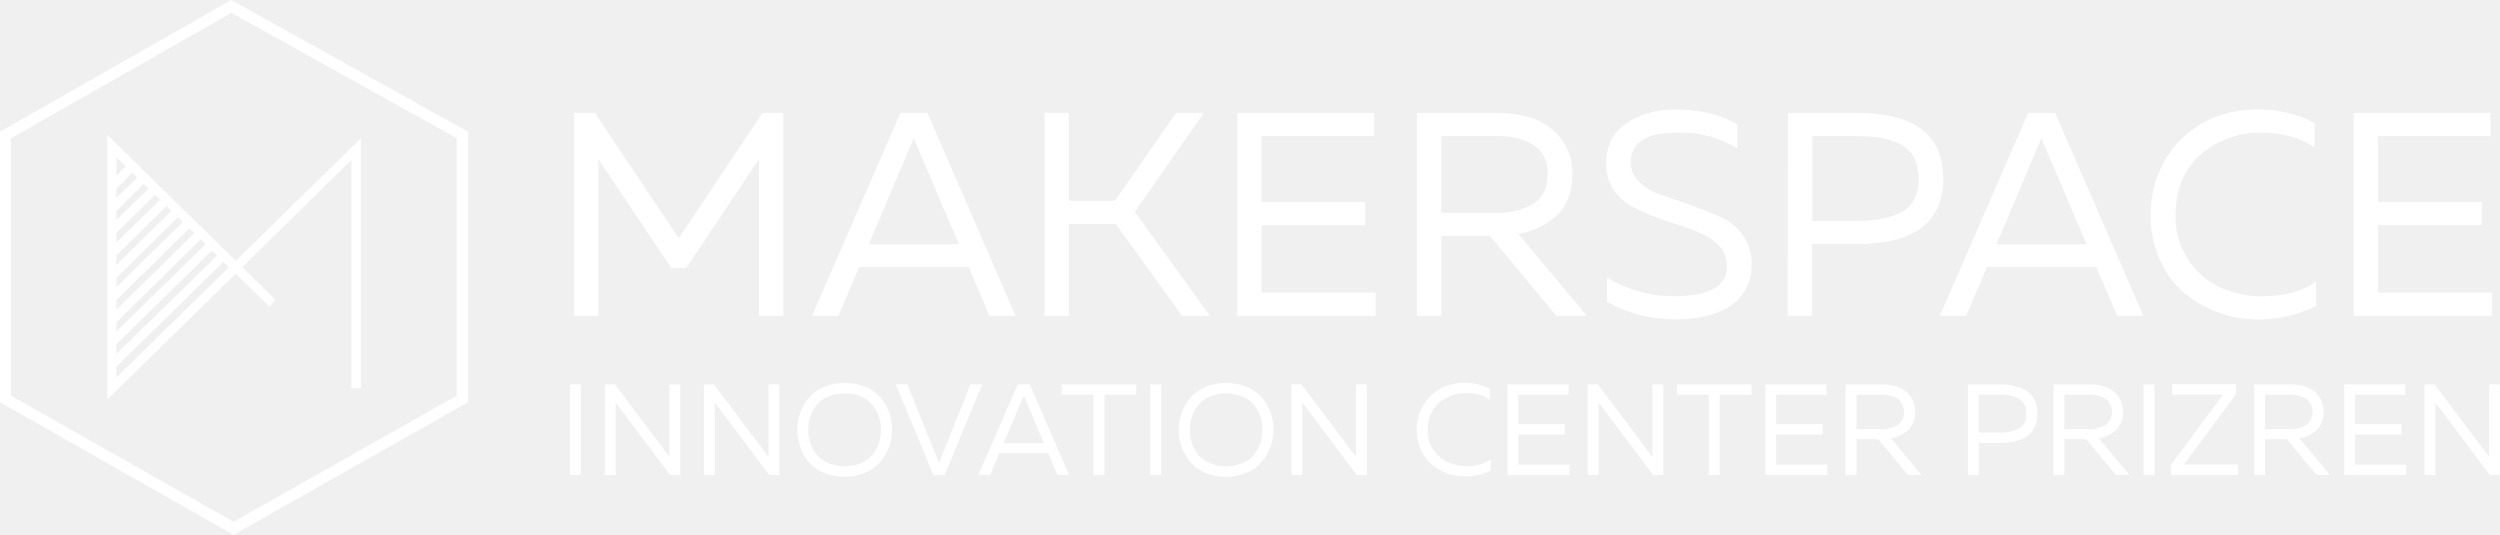
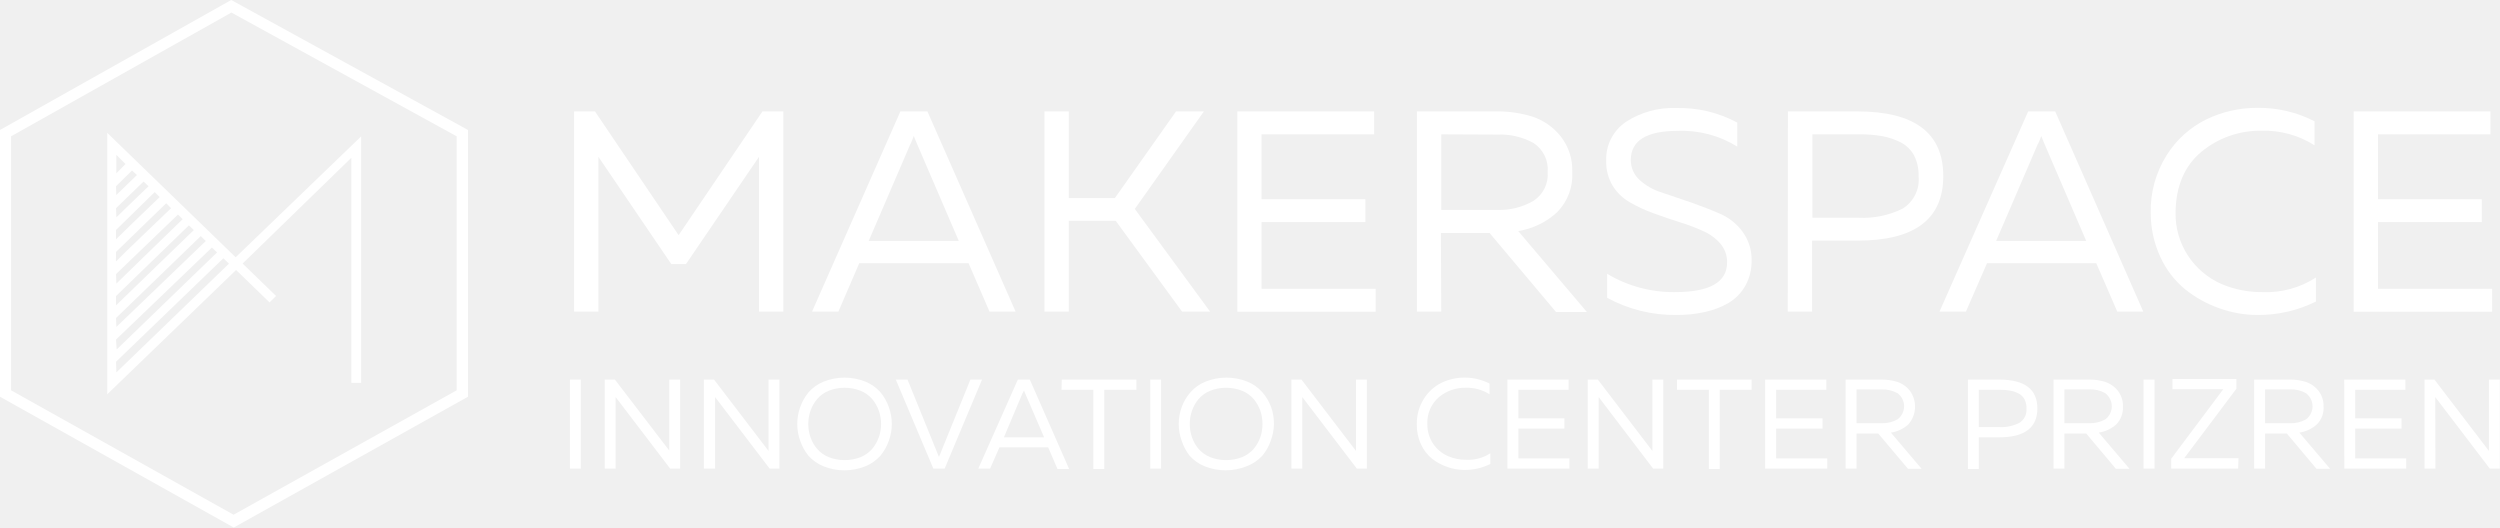
- <svg xmlns="http://www.w3.org/2000/svg" id="efb4d4f4-d003-44e0-bee9-cbb3ebd6eaa8" fill="#fff" data-name="Layer 1" viewBox="0 0 832.44 178.08">
-   <defs>
-     <style>.b38b1971-d632-4d80-8170-5dbfca0ab09d{isolation:isolate;}.be90e8b2-cb0a-4d14-8bf2-83860b756f7d{fill-rule:evenodd;}</style>
-   </defs>
-   <g id="ba13a390-dea3-4d95-aef9-49bdd37392e6" data-name="Layer 1-2">
-     <g class="b38b1971-d632-4d80-8170-5dbfca0ab09d">
-       <path d="M285.88,46.75h6.95v67.56h-8.11V62.1L260.5,98.39h-5L231.26,62.1v52.21h-8.11V46.75h6.95L258,88.45Z" transform="translate(-32 -9.14)" />
-       <path d="M311.17,114.31h-8.79l29.44-67.56h9l29.34,67.56h-8.68L354.5,98H318.11Zm24-56.65L321.3,90.47h30l-14-32.81-1.06-2.61C335.68,56.54,335.32,57.4,335.2,57.66Z" transform="translate(-32 -9.14)" />
-       <path d="M387.89,114.31h-8.11V46.75h8.11V76h15.35L423.6,46.75h9.26l-23,32.91,25,34.65h-9.26L403.52,83.72H387.89Z" transform="translate(-32 -9.14)" />
-       <path d="M444,46.75h45.55v7.73H452.07v21.9h34.55V84.1H452.07v22.49h38v7.72H444Z" transform="translate(-32 -9.14)" />
-       <path d="M511.9,114.31h-8.1V46.75h26.44a38.28,38.28,0,0,1,12.06,1.79,20.06,20.06,0,0,1,9.32,6.56,18.56,18.56,0,0,1,3.91,12.11q0,8.69-5,13.52a24.69,24.69,0,0,1-13,6.27l22.87,27.31H550.22l-22.1-26.64H511.9Zm0-59.83V80h18.73A22.39,22.39,0,0,0,542.55,77q4.77-2.94,4.77-9.8t-4.77-9.84a22.66,22.66,0,0,0-11.92-2.89Z" transform="translate(-32 -9.14)" />
-     </g>
-     <g class="b38b1971-d632-4d80-8170-5dbfca0ab09d">
-       <g class="b38b1971-d632-4d80-8170-5dbfca0ab09d">
-         <path d="M566.81,63.45q0-8.6,6.65-13.22T590,45.6q11.87,0,20.46,4.92v8.11a34.6,34.6,0,0,0-19.88-5.31Q575,53.32,575,63.16a8.94,8.94,0,0,0,3,6.76,19.54,19.54,0,0,0,7.43,4.24q4.44,1.45,9.7,3.33t9.7,3.86a18.45,18.45,0,0,1,7.43,6,16,16,0,0,1,3,9.75,17,17,0,0,1-2.07,8.5,15.62,15.62,0,0,1-5.65,5.79,26.77,26.77,0,0,1-7.91,3.08,42.75,42.75,0,0,1-9.36,1,46.57,46.57,0,0,1-23.17-5.79v-8.11a42.55,42.55,0,0,0,22.59,6.18q17.37,0,17.37-10a9.54,9.54,0,0,0-2.22-6.32A16.18,16.18,0,0,0,599,87.1a67.15,67.15,0,0,0-7.87-3q-4.29-1.35-8.54-2.94a50.72,50.72,0,0,1-7.81-3.67A16.29,16.29,0,0,1,569,71.85,15.49,15.49,0,0,1,566.81,63.45Z" transform="translate(-32 -9.14)" />
-       </g>
-       <g class="b38b1971-d632-4d80-8170-5dbfca0ab09d">
-         <path d="M627.32,46.75h23.06q28.67,0,28.67,21.82T650.38,90.38h-15v23.93h-8.11Zm43.52,21.82a14.52,14.52,0,0,0-1.54-7,10.33,10.33,0,0,0-4.39-4.34,21.84,21.84,0,0,0-6.23-2.13,43.7,43.7,0,0,0-7.91-.62H635.43V82.66h15.34q9.36,0,14.72-3.09T670.84,68.57Z" transform="translate(-32 -9.14)" />
-       </g>
-       <g class="b38b1971-d632-4d80-8170-5dbfca0ab09d">
-         <path d="M686.68,114.31H677.9l29.43-67.56h9l29.34,67.56H737L730,98H693.63Zm24-56.65-13.9,32.81h30l-14-32.81-1.06-2.61C711.19,56.54,710.84,57.4,710.71,57.66Z" transform="translate(-32 -9.14)" />
-       </g>
-       <g class="b38b1971-d632-4d80-8170-5dbfca0ab09d">
-         <path d="M748.15,81a35.14,35.14,0,0,1,5.31-19.45,32.78,32.78,0,0,1,13.22-12.11,38.17,38.17,0,0,1,17-3.86,40.12,40.12,0,0,1,19,4.53v8.11q-7.33-4.92-17.66-4.92A30.31,30.31,0,0,0,765,60.41q-8.51,7.09-8.59,20.61a25.24,25.24,0,0,0,4.39,14.86A25.59,25.59,0,0,0,771.56,105a33.92,33.92,0,0,0,13.75,2.8q10.91,0,17.85-4.92v8.1a42,42,0,0,1-19.59,4.54,37.26,37.26,0,0,1-12.74-2.27,38.55,38.55,0,0,1-11.39-6.46,30.18,30.18,0,0,1-8.2-10.91A35,35,0,0,1,748.15,81Z" transform="translate(-32 -9.14)" />
-         <path d="M815.71,46.75h45.55v7.73H823.82v21.9h34.55V84.1H823.82v22.49h38v7.72H815.71Z" transform="translate(-32 -9.14)" />
-       </g>
-     </g>
-     <g id="e0f2b28e-bb86-46a3-ba51-24d6fc29908a" data-name=" 2165538887504">
-       <path class="be90e8b2-cb0a-4d14-8bf2-83860b756f7d" d="M32,53,109,9.14,187.83,53v90.07l-78.07,44.16L32,143.06Zm3.67,2.16,73.39-41.76,75,41.76V140.9l-74.3,42-74.09-42Z" transform="translate(-32 -9.14)" />
-       <path class="be90e8b2-cb0a-4d14-8bf2-83860b756f7d" d="M67.71,54l42.77,42,41.69-40.82V138.4H149v-76L112.64,98.11l11.16,10.94-2.16,2.17-11.16-10.94L67.71,142.22ZM73.9,64.51,70.74,67.6V61.41ZM70.74,72l5.32-5.32,1.66,1.55-7,6.77Zm0,7.42,9.07-9.07,1.65,1.58c-5.47,5.4-8.92,8.71-10.72,10.51Zm0,7.34L83.62,74l1.66,1.66C78.8,82,73.28,87.33,70.74,89.92Zm0,7.42,16.7-16.42,1.62,1.66c-6.77,6.62-14.4,14-18.36,18Zm0,7.49L91.26,81.5l1.58,1.58C85,90.79,74.7,100.86,70.74,104.82Zm0,7.41L95,85.22l1.65,1.58c-8.27,8.14-21,20.67-25.91,25.42Zm0,7.42L98.81,88.84l1.66,1.66-29.73,29Zm0,7.27,31.82-31.18,1.73,1.66L70.74,127Zm0,7.49,35.63-34.92,1.88,1.8L70.74,134.85Z" transform="translate(-32 -9.14)" />
-     </g>
-     <g class="b38b1971-d632-4d80-8170-5dbfca0ab09d">
-       <g class="b38b1971-d632-4d80-8170-5dbfca0ab09d">
-         <path d="M221.77,137.13h3.62v30.19h-3.62Z" transform="translate(-32 -9.14)" />
-         <path d="M237,167.32h-3.62V137.13h3.36l18.16,24.11V137.13h3.62v30.19h-3.36L237,143.17v24.15Z" transform="translate(-32 -9.14)" />
-         <path d="M270,167.32h-3.62V137.13h3.36l18.16,24.11V137.13h3.62v30.19h-3.36L270,143.17v24.15Z" transform="translate(-32 -9.14)" />
-       </g>
-       <g class="b38b1971-d632-4d80-8170-5dbfca0ab09d">
-         <path d="M298.47,158a16.79,16.79,0,0,1,0-11.47,16.2,16.2,0,0,1,2.92-5,13.38,13.38,0,0,1,5-3.56,18.43,18.43,0,0,1,13.8,0,13.54,13.54,0,0,1,5,3.56,16.38,16.38,0,0,1,2.91,5A16.79,16.79,0,0,1,328,158a16.38,16.38,0,0,1-2.91,5,13.54,13.54,0,0,1-5,3.56,18.43,18.43,0,0,1-13.8,0,13.38,13.38,0,0,1-5-3.56A16.2,16.2,0,0,1,298.47,158Zm26.14-1.21a13.85,13.85,0,0,0,0-9.05,12.31,12.31,0,0,0-2.2-3.88,9.86,9.86,0,0,0-3.82-2.74,14.51,14.51,0,0,0-10.69,0,9.93,9.93,0,0,0-3.82,2.74,12.31,12.31,0,0,0-2.2,3.88,14,14,0,0,0,0,9.05,12.36,12.36,0,0,0,2.2,3.89,10,10,0,0,0,3.82,2.74,14.65,14.65,0,0,0,10.69,0,10,10,0,0,0,3.82-2.74A12.36,12.36,0,0,0,324.61,156.75Z" transform="translate(-32 -9.14)" />
-       </g>
-       <g class="b38b1971-d632-4d80-8170-5dbfca0ab09d">
-         <path d="M346.54,167.32h-3.75l-12.51-30.19h3.89l10.48,26.14,10.52-26.14h3.88Z" transform="translate(-32 -9.14)" />
-       </g>
-       <g class="b38b1971-d632-4d80-8170-5dbfca0ab09d">
-         <path d="M361.68,167.32h-3.93l13.16-30.19h4L388,167.32h-3.88L381,160H364.78ZM372.42,142l-6.21,14.67h13.41L373.37,142l-.48-1.16C372.63,141.5,372.47,141.89,372.42,142Z" transform="translate(-32 -9.14)" />
-       </g>
-       <g class="b38b1971-d632-4d80-8170-5dbfca0ab09d">
-         <path d="M385.53,137.13h24.85v3.45H399.77v26.74h-3.63V140.58H385.53Z" transform="translate(-32 -9.14)" />
-         <path d="M415,137.13h3.62v30.19H415Z" transform="translate(-32 -9.14)" />
-         <path d="M425.49,158a16.79,16.79,0,0,1,0-11.47,16.38,16.38,0,0,1,2.91-5,13.54,13.54,0,0,1,5-3.56,18.46,18.46,0,0,1,13.81,0,13.54,13.54,0,0,1,5,3.56,16.38,16.38,0,0,1,2.91,5A16.79,16.79,0,0,1,455,158a16.38,16.38,0,0,1-2.91,5,13.54,13.54,0,0,1-5,3.56,18.46,18.46,0,0,1-13.81,0,13.54,13.54,0,0,1-5-3.56A16.38,16.38,0,0,1,425.49,158Zm26.14-1.21a14,14,0,0,0,0-9.05,12.31,12.31,0,0,0-2.2-3.88,9.93,9.93,0,0,0-3.82-2.74,14.51,14.51,0,0,0-10.69,0,9.86,9.86,0,0,0-3.82,2.74,12.31,12.31,0,0,0-2.2,3.88,14,14,0,0,0,0,9.05,12.36,12.36,0,0,0,2.2,3.89,10,10,0,0,0,3.82,2.74,14.65,14.65,0,0,0,10.69,0,10,10,0,0,0,3.82-2.74A12.36,12.36,0,0,0,451.63,156.75Z" transform="translate(-32 -9.14)" />
-         <path d="M465.58,167.32H462V137.13h3.36l18.16,24.11V137.13h3.62v30.19h-3.36l-18.16-24.15v24.15Z" transform="translate(-32 -9.14)" />
-         <path d="M503.75,152.44a15.74,15.74,0,0,1,2.37-8.69,14.66,14.66,0,0,1,5.91-5.41,17.1,17.1,0,0,1,7.59-1.73,17.93,17.93,0,0,1,8.5,2v3.62a13.9,13.9,0,0,0-7.89-2.2,13.57,13.57,0,0,0-9,3.17q-3.79,3.18-3.84,9.21a11.27,11.27,0,0,0,2,6.64,11.51,11.51,0,0,0,4.83,4.06,15.27,15.27,0,0,0,6.15,1.25,13.46,13.46,0,0,0,8-2.2v3.62a18.84,18.84,0,0,1-8.76,2,16.74,16.74,0,0,1-5.69-1,17.21,17.21,0,0,1-5.09-2.89,13.5,13.5,0,0,1-3.67-4.88A15.63,15.63,0,0,1,503.75,152.44Z" transform="translate(-32 -9.14)" />
-         <path d="M533.94,137.13H554.3v3.45H537.57v9.79H553v3.45H537.57v10.05h17v3.45H533.94Z" transform="translate(-32 -9.14)" />
-         <path d="M564.31,167.32h-3.63V137.13h3.37l18.16,24.11V137.13h3.62v30.19h-3.37l-18.15-24.15v24.15Z" transform="translate(-32 -9.14)" />
-         <path d="M590.4,137.13h24.84v3.45H604.63v26.74H601V140.58H590.4Z" transform="translate(-32 -9.14)" />
-         <path d="M619.81,137.13h20.36v3.45H623.44v9.79h15.44v3.45H623.44v10.05h17v3.45H619.81Z" transform="translate(-32 -9.14)" />
-         <path d="M650.18,167.32h-3.63V137.13h11.82a17.14,17.14,0,0,1,5.39.8,8.93,8.93,0,0,1,4.16,2.93,8.24,8.24,0,0,1,1.75,5.41,8,8,0,0,1-2.24,6,11.07,11.07,0,0,1-5.82,2.81l10.22,12.2H667.3l-9.88-11.9h-7.24Zm0-26.74V152h8.36a10,10,0,0,0,5.33-1.32,5.56,5.56,0,0,0,0-8.77,10,10,0,0,0-5.33-1.3Z" transform="translate(-32 -9.14)" />
-         <path d="M687.27,137.13h10.31q12.81,0,12.81,9.75t-12.81,9.75h-6.69v10.69h-3.62Zm19.45,9.75a6.5,6.5,0,0,0-.69-3.13,4.64,4.64,0,0,0-2-1.94,9.82,9.82,0,0,0-2.78-.95,19.39,19.39,0,0,0-3.54-.28h-6.86v12.59h6.86a13.23,13.23,0,0,0,6.58-1.38Q706.71,150.43,706.72,146.88Z" transform="translate(-32 -9.14)" />
-         <path d="M719.4,167.32h-3.62V137.13h11.81a17.21,17.21,0,0,1,5.4.8,9,9,0,0,1,4.16,2.93,8.28,8.28,0,0,1,1.74,5.41,8,8,0,0,1-2.24,6,11,11,0,0,1-5.82,2.81l10.22,12.2h-4.53l-9.87-11.9H719.4Zm0-26.74V152h8.37a10,10,0,0,0,5.32-1.32,5.56,5.56,0,0,0,0-8.77,10,10,0,0,0-5.32-1.3Z" transform="translate(-32 -9.14)" />
-         <path d="M745.75,137.13h3.63v30.19h-3.63Z" transform="translate(-32 -9.14)" />
-         <path d="M777.24,167.32H754.85V164l17.34-23.46H755.28v-3.45h21.27v3.28l-17.38,23.46h18.07Z" transform="translate(-32 -9.14)" />
-         <path d="M786.21,167.32h-3.63V137.13H794.4a17.14,17.14,0,0,1,5.39.8,9,9,0,0,1,4.17,2.93,8.28,8.28,0,0,1,1.74,5.41,8,8,0,0,1-2.24,6,11.07,11.07,0,0,1-5.82,2.81l10.22,12.2h-4.53l-9.88-11.9h-7.24Zm0-26.74V152h8.36a10,10,0,0,0,5.33-1.32,5.56,5.56,0,0,0,0-8.77,10,10,0,0,0-5.33-1.3Z" transform="translate(-32 -9.14)" />
-         <path d="M812.56,137.13h20.36v3.45H816.18v9.79h15.44v3.45H816.18v10.05h17v3.45H812.56Z" transform="translate(-32 -9.14)" />
-         <path d="M842.92,167.32H839.3V137.13h3.36l18.16,24.11V137.13h3.62v30.19h-3.36l-18.16-24.15v24.15Z" transform="translate(-32 -9.14)" />
-       </g>
-     </g>
-   </g>
+ <svg xmlns="http://www.w3.org/2000/svg" width="218" height="46" viewBox="0 0 218 46" fill="none">
+   <path d="M66.486 9.714H68.309V27.17H66.187V13.671L59.818 23.025H58.534L52.18 13.671V27.17H50.058V9.714H51.881L59.176 20.507L66.486 9.714Z" fill="white" />
+   <path d="M73.109 27.17H70.811L78.515 9.714H80.871L88.56 27.17H86.284L84.46 22.953H74.926L73.109 27.17ZM79.398 12.534L75.75 21.011H83.607L79.959 12.534L79.682 11.858C79.536 12.246 79.441 12.47 79.412 12.534H79.398Z" fill="white" />
+   <path d="M93.199 27.17H91.076V9.714H93.199V17.269H97.219L102.551 9.714H104.98L98.955 18.219L105.52 27.17H103.076L97.291 19.255H93.199V27.17Z" fill="white" />
+   <path d="M107.898 9.714H119.826V11.714H110.007V17.37H119.06V19.363H110.007V25.184H119.957V27.184H107.898V9.714Z" fill="white" />
+   <path d="M125.677 27.17H123.554V9.714H130.484C131.555 9.701 132.621 9.857 133.643 10.174C134.603 10.499 135.448 11.088 136.079 11.872C136.784 12.764 137.146 13.873 137.1 15.002C137.14 15.642 137.044 16.282 136.819 16.883C136.594 17.483 136.245 18.031 135.794 18.492C134.853 19.368 133.666 19.944 132.388 20.147L138.377 27.206H135.685L129.893 20.32H125.647L125.677 27.17ZM125.677 11.714V18.305H130.579C131.67 18.338 132.749 18.069 133.694 17.528C134.118 17.259 134.46 16.881 134.683 16.435C134.905 15.989 134.999 15.491 134.956 14.995C134.999 14.499 134.905 14.001 134.684 13.554C134.463 13.107 134.124 12.727 133.701 12.455C132.748 11.94 131.671 11.691 130.586 11.736L125.677 11.714Z" fill="white" />
+   <path d="M140.061 14.031C140.032 13.362 140.177 12.696 140.482 12.098C140.787 11.5 141.243 10.989 141.805 10.613C143.09 9.783 144.603 9.366 146.138 9.419C148.006 9.369 149.853 9.808 151.492 10.692V12.786C149.94 11.818 148.126 11.338 146.291 11.412C143.573 11.412 142.211 12.258 142.206 13.952C142.204 14.28 142.271 14.606 142.404 14.907C142.538 15.208 142.733 15.479 142.979 15.7C143.538 16.203 144.204 16.576 144.927 16.794C145.7 17.048 146.547 17.336 147.466 17.657C148.385 17.979 149.231 18.31 150.004 18.65C150.782 18.988 151.454 19.525 151.952 20.205C152.486 20.937 152.763 21.821 152.74 22.723C152.753 23.489 152.565 24.245 152.193 24.918C151.845 25.532 151.343 26.047 150.734 26.414C150.09 26.784 149.39 27.051 148.662 27.206C147.858 27.385 147.035 27.472 146.211 27.465C144.09 27.497 141.998 26.981 140.142 25.968V23.874C141.923 24.943 143.973 25.497 146.058 25.472C149.092 25.472 150.602 24.608 150.602 22.888C150.617 22.293 150.412 21.713 150.026 21.255C149.607 20.774 149.084 20.393 148.494 20.14C147.824 19.837 147.134 19.578 146.43 19.363C145.7 19.133 144.971 18.881 144.198 18.6C143.489 18.348 142.805 18.032 142.155 17.657C141.534 17.312 141.012 16.817 140.638 16.218C140.238 15.559 140.038 14.799 140.061 14.031Z" fill="white" />
+   <path d="M155.906 9.714H161.946C166.951 9.714 169.453 11.594 169.453 15.355C169.453 19.116 166.951 20.991 161.946 20.982H158.014V27.17H155.892L155.906 9.714ZM167.301 15.355C167.323 14.727 167.185 14.104 166.9 13.542C166.638 13.062 166.237 12.671 165.747 12.419C165.239 12.161 164.696 11.976 164.135 11.872C163.451 11.755 162.757 11.702 162.063 11.714H158.044V18.989H162.063C163.395 19.055 164.722 18.78 165.915 18.19C166.39 17.891 166.771 17.467 167.016 16.967C167.261 16.466 167.359 15.908 167.301 15.355Z" fill="white" />
+   <path d="M171.429 27.17H169.124L176.857 9.714H179.213L186.894 27.17H184.626L182.795 22.953H173.268L171.429 27.17ZM177.71 12.534L174.063 21.011H181.919L178.272 12.534L177.995 11.858C177.918 12.088 177.828 12.314 177.725 12.534H177.71Z" fill="white" />
+   <path d="M187.544 18.564C187.501 16.787 187.985 15.037 188.937 13.527C189.775 12.189 190.975 11.107 192.402 10.405C193.788 9.738 195.31 9.396 196.852 9.404C198.583 9.383 200.293 9.786 201.827 10.577V12.671C200.452 11.795 198.839 11.351 197.202 11.398C195.286 11.37 193.424 12.024 191.957 13.239C190.498 14.456 189.725 16.233 189.71 18.557C189.688 19.858 190.052 21.138 190.757 22.239C191.462 23.339 192.477 24.213 193.679 24.752C194.813 25.237 196.038 25.482 197.275 25.472C198.931 25.543 200.567 25.097 201.951 24.198V26.292C200.368 27.08 198.617 27.482 196.845 27.465C195.707 27.464 194.578 27.264 193.511 26.875C192.427 26.495 191.417 25.932 190.527 25.213C189.602 24.446 188.866 23.481 188.375 22.392C187.822 21.19 187.539 19.884 187.544 18.564Z" fill="white" />
+   <path d="M205.241 9.714H217.168V11.714H207.364V17.37H216.41V19.363H207.364V25.184H217.314V27.184H205.241V9.714Z" fill="white" />
+   <path fill-rule="evenodd" clip-rule="evenodd" d="M0 11.333L20.163 0L40.807 11.333V34.595L20.382 46L0 34.595V11.333ZM0.963 11.887L20.178 1.094L39.823 11.887V34.034L20.367 44.885L0.963 34.034V11.887Z" fill="white" />
+   <path fill-rule="evenodd" clip-rule="evenodd" d="M9.352 11.585L20.549 22.435L31.491 11.894V33.387H30.638V13.758L21.155 22.982L24.073 25.81L23.504 26.371L20.586 23.543L9.352 34.38V11.585ZM10.942 14.304L10.147 15.11V13.499L10.942 14.304ZM10.117 16.24L11.511 14.866L11.941 15.261L10.139 17.01L10.117 16.24ZM10.117 18.154L12.518 15.83L12.955 16.24C11.496 17.636 10.614 18.492 10.147 18.953L10.117 18.154ZM10.117 20.053L13.488 16.751L13.925 17.183C12.226 18.823 10.781 20.198 10.117 20.867V20.053ZM10.117 21.968L14.494 17.722L14.918 18.154C13.145 19.866 11.146 21.752 10.11 22.802L10.117 21.968ZM10.117 23.903L15.516 18.708L15.931 19.111C13.882 21.104 11.183 23.709 10.147 24.73L10.117 23.903ZM10.117 25.817L16.471 19.651L16.902 20.061C14.713 22.162 11.401 25.4 10.117 26.63V25.817ZM10.117 27.731L17.507 20.586L17.945 21.018L10.147 28.508L10.117 27.731ZM10.117 29.609L18.477 21.586L18.93 22.011L10.176 30.472L10.117 29.609ZM10.117 31.545L19.477 22.522L19.966 22.989L10.147 32.473L10.117 31.545Z" fill="white" />
+   <path d="M49.7 33.099H50.648V40.863H49.7V33.099Z" fill="white" />
+   <path d="M53.683 40.863H52.734V33.099H53.617L58.359 39.287V33.099H59.307V40.863H58.439L53.683 34.624V40.863Z" fill="white" />
+   <path d="M62.327 40.863H61.379V33.099H62.262L67.018 39.323V33.099H67.966V40.863H67.113L62.356 34.624V40.863H62.327Z" fill="white" />
+   <path d="M69.782 38.452C69.432 37.494 69.432 36.446 69.782 35.488C69.949 35.02 70.195 34.584 70.512 34.2C70.87 33.798 71.316 33.483 71.818 33.279C72.987 32.811 74.296 32.811 75.465 33.279C75.967 33.481 76.414 33.796 76.771 34.2C77.09 34.583 77.337 35.019 77.5 35.488C77.855 36.445 77.855 37.495 77.5 38.452C77.336 38.92 77.089 39.357 76.771 39.74C76.412 40.144 75.962 40.459 75.458 40.661C74.289 41.131 72.979 41.131 71.81 40.661C71.307 40.457 70.858 40.142 70.497 39.74C70.184 39.355 69.943 38.919 69.782 38.452ZM76.632 38.143C76.896 37.385 76.896 36.562 76.632 35.804C76.5 35.438 76.305 35.098 76.056 34.797C75.783 34.482 75.438 34.235 75.049 34.077C74.152 33.724 73.152 33.724 72.255 34.077C71.868 34.233 71.525 34.48 71.256 34.797C71.002 35.094 70.806 35.436 70.68 35.804C70.416 36.562 70.416 37.385 70.68 38.143C70.805 38.51 71 38.849 71.256 39.143C71.527 39.457 71.87 39.703 72.255 39.862C73.154 40.208 74.151 40.208 75.049 39.862C75.436 39.702 75.78 39.455 76.056 39.143C76.306 38.84 76.501 38.497 76.632 38.128V38.143Z" fill="white" />
+   <path d="M82.374 40.863H81.389L78.113 33.099H79.135L81.877 39.848L84.62 33.099H85.634L82.374 40.863Z" fill="white" />
+   <path d="M86.335 40.863H85.307L88.757 33.099H89.8L93.229 40.898H92.215L91.398 39.006H87.152L86.335 40.863ZM89.151 34.322L87.539 38.136H91.048L89.414 34.351L89.29 34.048L89.151 34.322Z" fill="white" />
+   <path d="M92.586 33.099H99.093V33.991H96.292V40.898H95.337V33.991H92.564L92.586 33.099Z" fill="white" />
+   <path d="M100.305 33.099H101.246V40.863H100.305V33.099Z" fill="white" />
+   <path d="M103.048 38.452C102.698 37.494 102.698 36.446 103.048 35.488C103.222 35.016 103.482 34.58 103.814 34.2C104.17 33.796 104.617 33.481 105.12 33.279C106.289 32.811 107.598 32.811 108.767 33.279C109.269 33.481 109.717 33.796 110.073 34.2C110.405 34.58 110.664 35.016 110.839 35.488C111.182 36.449 111.169 37.499 110.802 38.452C110.641 38.922 110.394 39.358 110.073 39.74C109.694 40.151 109.222 40.467 108.694 40.661C107.525 41.129 106.216 41.129 105.047 40.661C104.543 40.457 104.094 40.142 103.734 39.74C103.433 39.352 103.202 38.916 103.048 38.452ZM109.898 38.143C110.153 37.383 110.153 36.563 109.898 35.804C109.765 35.438 109.571 35.098 109.322 34.797C109.048 34.482 108.703 34.235 108.315 34.077C107.418 33.724 106.418 33.724 105.521 34.077C105.132 34.235 104.787 34.482 104.514 34.797C104.265 35.096 104.072 35.438 103.945 35.804C103.681 36.562 103.681 37.385 103.945 38.143C104.071 38.508 104.263 38.847 104.514 39.143C104.79 39.455 105.134 39.702 105.521 39.862C106.419 40.208 107.416 40.208 108.315 39.862C108.702 39.702 109.046 39.455 109.322 39.143C109.572 38.84 109.767 38.497 109.898 38.128V38.143Z" fill="white" />
+   <path d="M113.545 40.863H112.611V33.099H113.487L118.243 39.323V33.099H119.191V40.863H118.316L113.56 34.624V40.863H113.545Z" fill="white" />
+   <path d="M123.546 37.013C123.527 36.221 123.742 35.441 124.166 34.768C124.539 34.169 125.075 33.685 125.713 33.372C126.332 33.078 127.01 32.926 127.697 32.926C128.458 32.922 129.209 33.099 129.885 33.444V34.379C129.27 33.99 128.551 33.792 127.821 33.811C126.963 33.792 126.127 34.084 125.472 34.631C125.133 34.926 124.867 35.293 124.692 35.705C124.518 36.116 124.44 36.561 124.465 37.006C124.458 37.588 124.623 38.16 124.94 38.651C125.258 39.142 125.714 39.53 126.253 39.769C126.76 39.99 127.31 40.101 127.865 40.093C128.606 40.128 129.34 39.929 129.958 39.524V40.459C129.249 40.813 128.463 40.991 127.668 40.978C127.17 40.975 126.676 40.888 126.209 40.719C125.725 40.555 125.274 40.312 124.874 39.999C124.458 39.659 124.128 39.228 123.911 38.74C123.658 38.199 123.534 37.608 123.546 37.013Z" fill="white" />
+   <path d="M131.446 33.099H136.779V33.991H132.402V36.481H136.414V37.373H132.402V39.97H136.852V40.863H131.446V33.099Z" fill="white" />
+   <path d="M139.405 40.863H138.449V33.099H139.332L144.088 39.323V33.099H145.036V40.863H144.154L139.405 34.624V40.863Z" fill="white" />
+   <path d="M146.233 33.099H152.74V33.991H149.961V40.898H149.013V33.991H146.233V33.099Z" fill="white" />
+   <path d="M153.922 33.099H159.254V33.991H154.878V36.481H158.926V37.373H154.878V39.97H159.335V40.863H153.922V33.099Z" fill="white" />
+   <path d="M161.888 40.862H160.939V33.099H164.032C164.512 33.093 164.989 33.161 165.448 33.3C165.878 33.444 166.256 33.709 166.535 34.063C166.853 34.496 167.014 35.022 166.991 35.556C166.969 36.09 166.764 36.601 166.411 37.006C165.985 37.389 165.455 37.639 164.886 37.725L167.563 40.877H166.374L163.784 37.804H161.888V40.862ZM161.888 33.955V36.905H164.076C164.567 36.922 165.052 36.802 165.477 36.56C165.781 36.325 165.978 35.982 166.026 35.604C166.074 35.227 165.968 34.846 165.732 34.545C165.656 34.452 165.571 34.368 165.477 34.293C165.051 34.055 164.565 33.94 164.076 33.962L161.888 33.955Z" fill="white" />
+   <path d="M171.604 33.099H174.304C176.543 33.099 177.659 33.933 177.659 35.617C177.659 37.301 176.536 38.136 174.304 38.136H172.553V40.898H171.604V33.099ZM176.711 35.617C176.72 35.335 176.657 35.056 176.529 34.804C176.412 34.59 176.231 34.416 176.011 34.308C175.782 34.188 175.536 34.105 175.281 34.063C174.976 34.007 174.665 33.983 174.355 33.991H172.553V37.243H174.347C174.943 37.273 175.536 37.148 176.069 36.883C176.286 36.754 176.461 36.566 176.573 36.341C176.685 36.117 176.731 35.866 176.704 35.617H176.711Z" fill="white" />
+   <path d="M180.016 40.862H179.067V33.099H182.16C182.64 33.093 183.117 33.161 183.576 33.3C184.007 33.446 184.387 33.711 184.67 34.063C184.981 34.462 185.141 34.956 185.122 35.459C185.137 35.742 185.093 36.026 184.993 36.292C184.892 36.558 184.738 36.801 184.539 37.006C184.113 37.389 183.583 37.639 183.014 37.725L185.691 40.877H184.502L181.92 37.804H180.016V40.862ZM180.016 33.955V36.905H182.204C182.692 36.918 183.174 36.799 183.597 36.56C183.9 36.322 184.095 35.976 184.139 35.596C184.182 35.217 184.072 34.837 183.831 34.538C183.76 34.444 183.676 34.359 183.583 34.286C183.159 34.048 182.676 33.933 182.19 33.955H180.016Z" fill="white" />
+   <path d="M186.917 33.099H187.873V40.863H186.917V33.099Z" fill="white" />
+   <path d="M195.167 40.862H189.331V39.999L193.868 33.941H189.44V33.048H195.014V33.897L190.462 39.956H195.196L195.167 40.862Z" fill="white" />
+   <path d="M197.516 40.862H196.561V33.099H199.661C200.138 33.093 200.613 33.161 201.069 33.3C201.5 33.446 201.88 33.71 202.163 34.063C202.474 34.462 202.634 34.956 202.615 35.459C202.634 35.743 202.591 36.027 202.491 36.294C202.39 36.56 202.234 36.803 202.032 37.006C201.607 37.389 201.076 37.639 200.507 37.725L203.184 40.877H201.995L199.413 37.804H197.516V40.862ZM197.516 33.955V36.905H199.705C200.193 36.922 200.676 36.802 201.098 36.56C201.248 36.443 201.374 36.297 201.468 36.132C201.561 35.967 201.621 35.786 201.643 35.598C201.665 35.41 201.65 35.22 201.598 35.038C201.546 34.856 201.458 34.686 201.339 34.538C201.265 34.443 201.179 34.359 201.083 34.286C200.66 34.048 200.177 33.933 199.69 33.955H197.516Z" fill="white" />
+   <path d="M204.417 33.099H209.75V33.991H205.373V36.481H209.414V37.373H205.373V39.97H209.823V40.863H204.424L204.417 33.099Z" fill="white" />
+   <path d="M212.368 40.863H211.42V33.099H212.281L217.037 39.323V33.099H217.985V40.863H217.11L212.354 34.624L212.368 40.863Z" fill="white" />
</svg>
